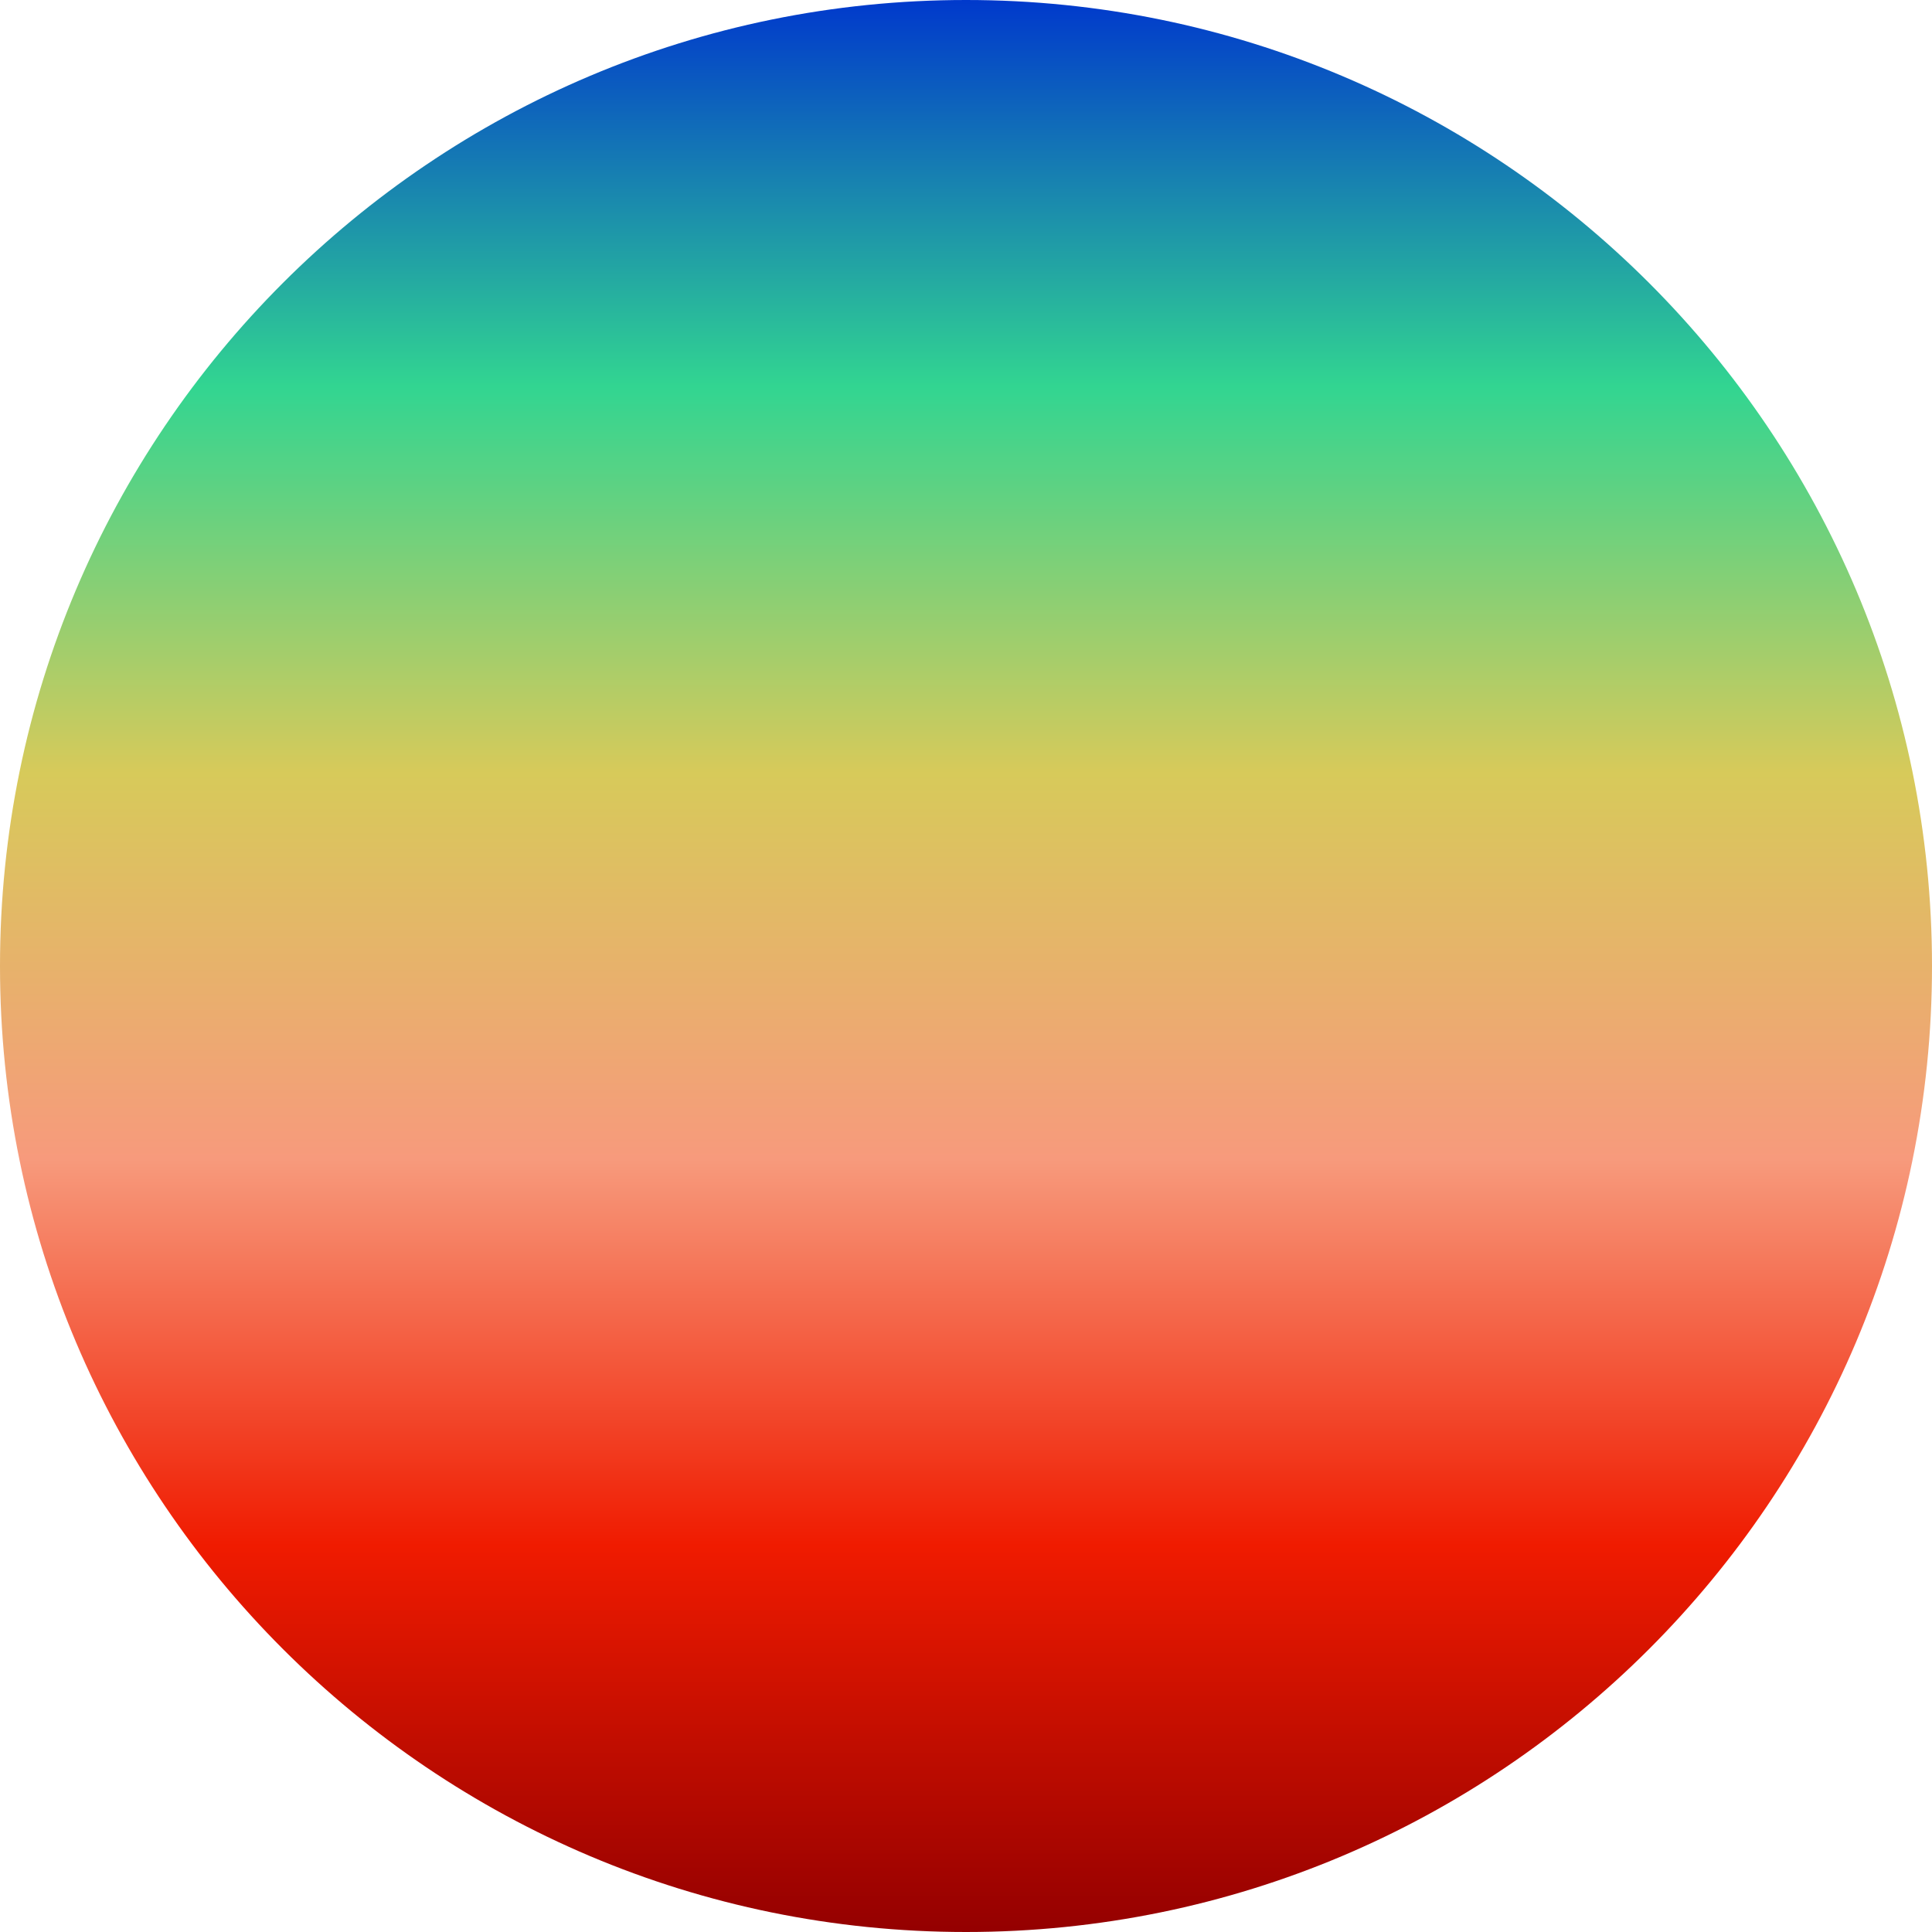
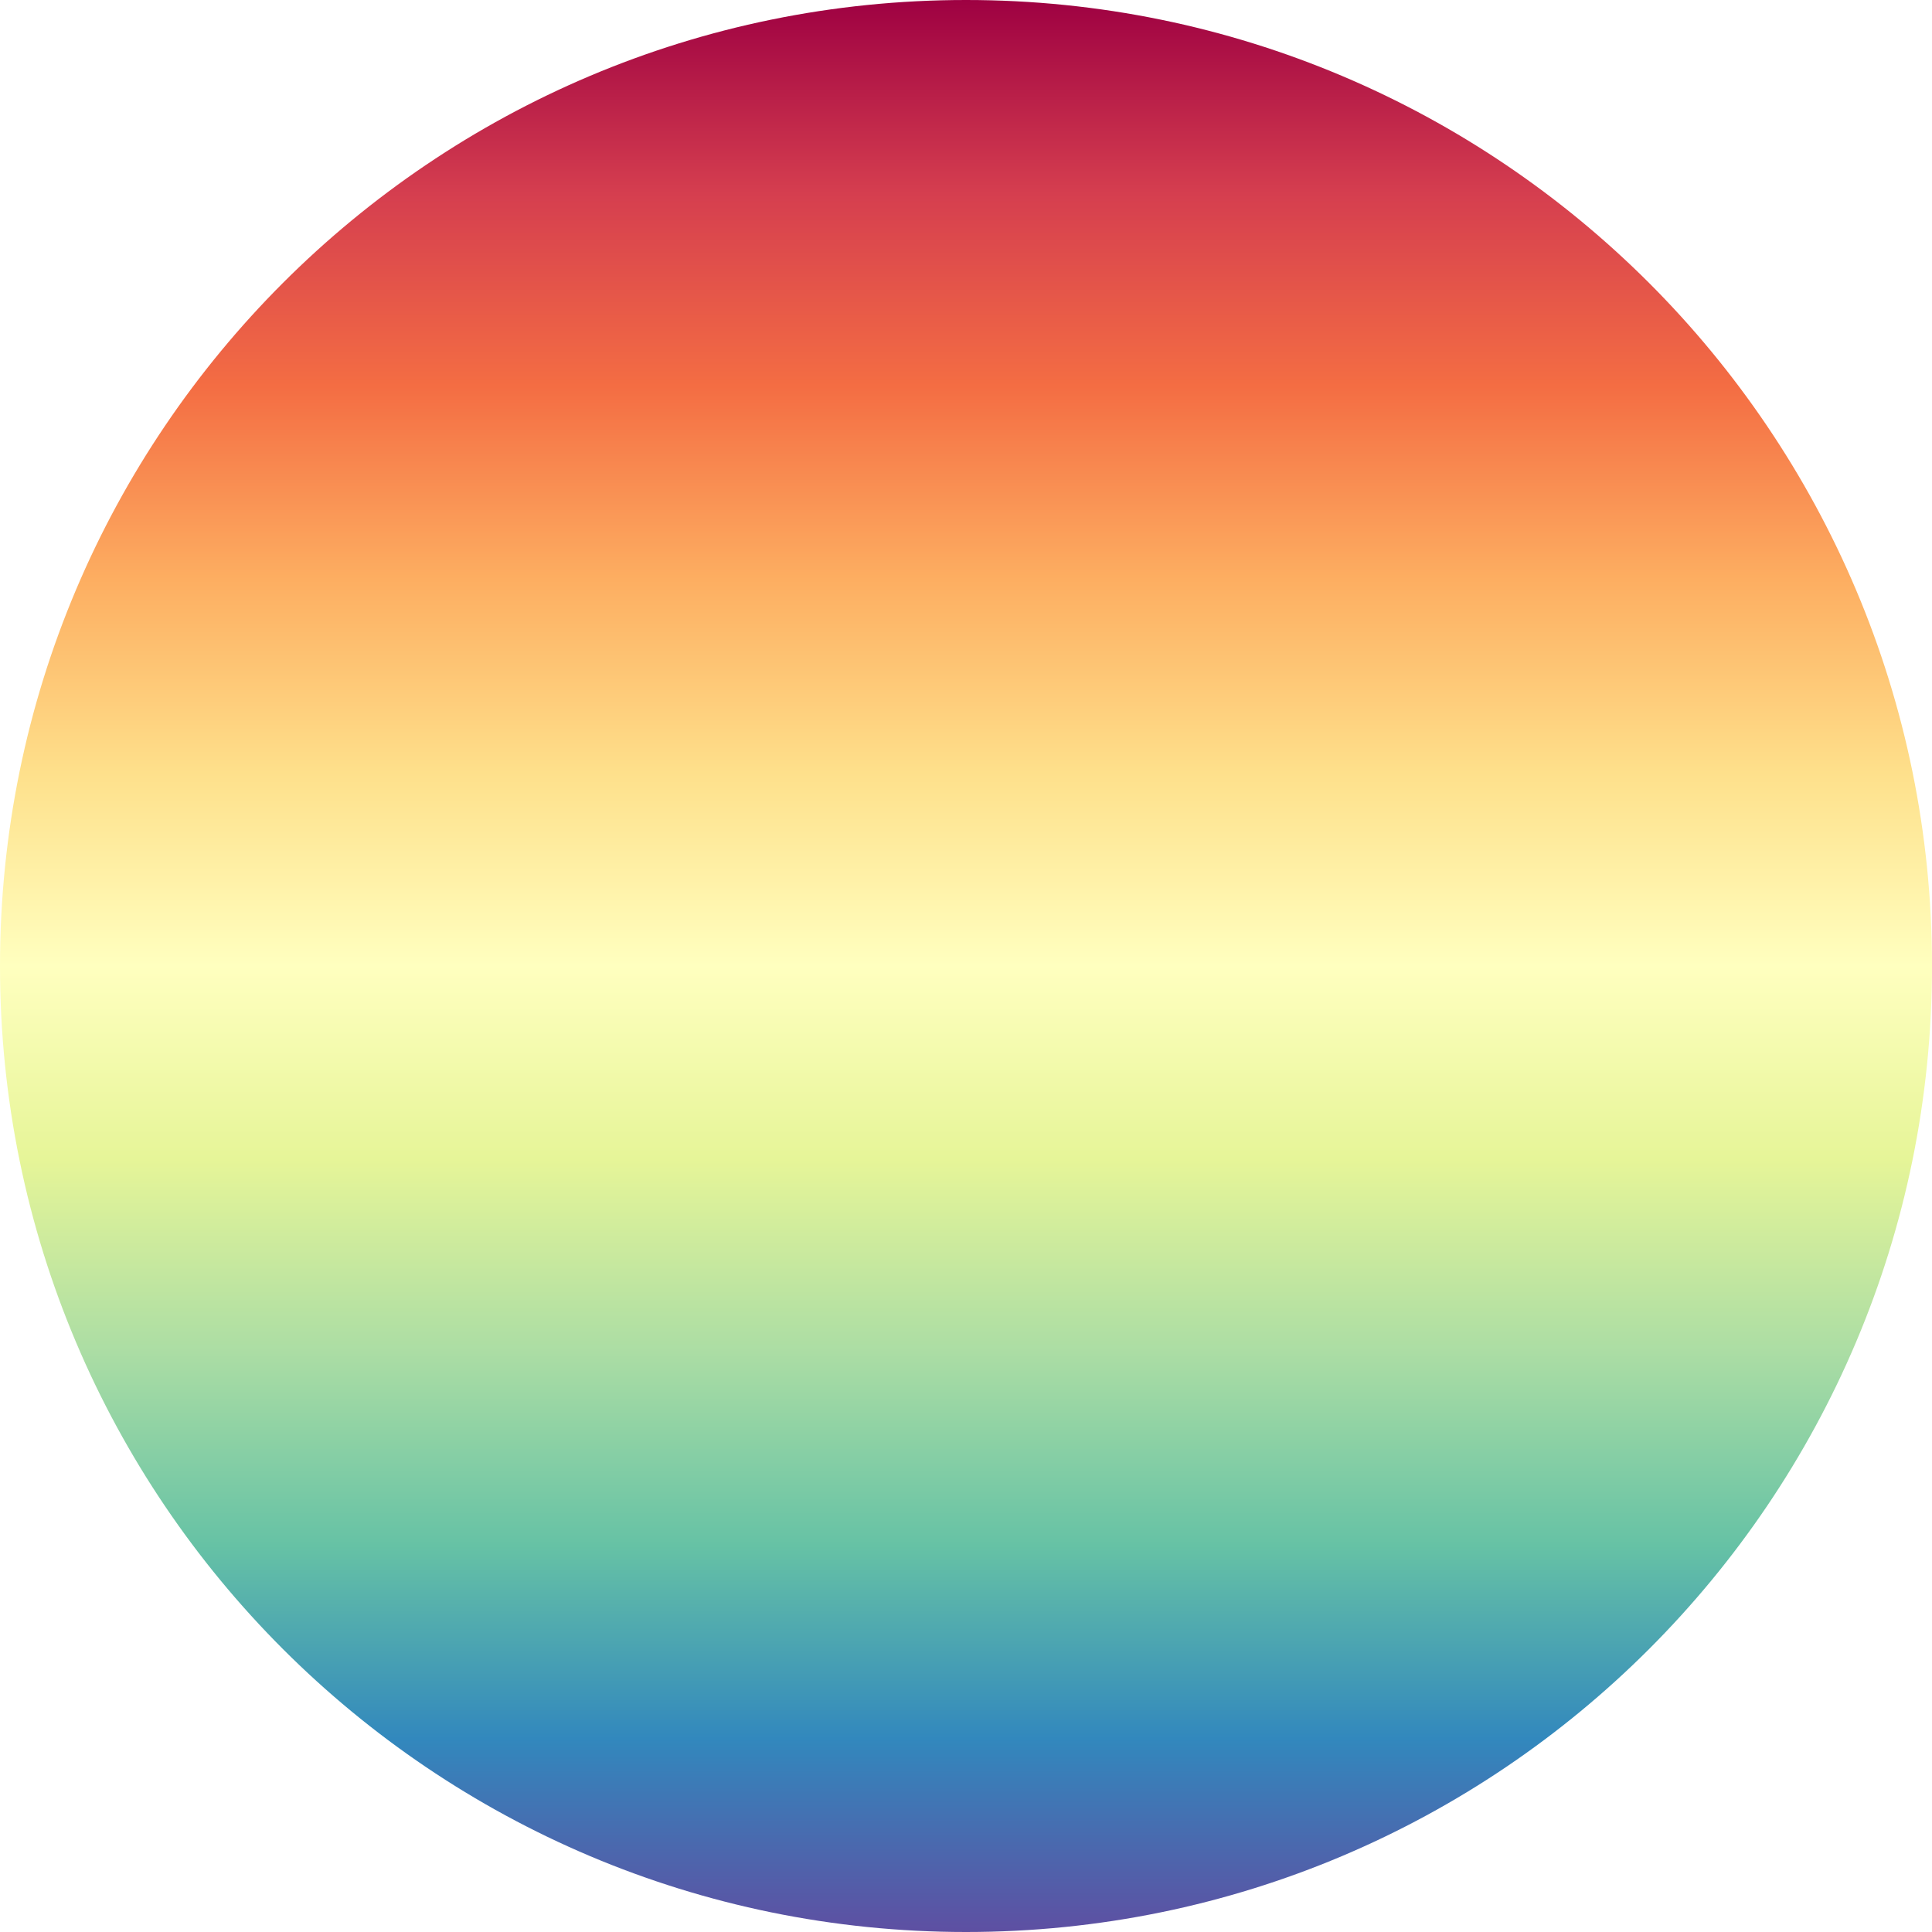
<svg xmlns="http://www.w3.org/2000/svg" width="256" height="256" viewBox="0 0 256 256" fill="none">
-   <circle cx="128" cy="128" r="128" fill="url(#paint0_linear_1_8)" />
+   <circle cx="128" cy="128" r="128" fill="url(#spectral_gradient)" />
  <defs>
-     <linearGradient id="paint0_linear_1_8" x1="128" y1="0" x2="128" y2="256" gradientUnits="userSpaceOnUse">
-       <stop stop-color="#0039CC" />
-       <stop offset="0.2" stop-color="#32D591" />
-       <stop offset="0.4" stop-color="#D7CA5A" />
-       <stop offset="0.6" stop-color="#F79A7C" />
-       <stop offset="0.8" stop-color="#F01B00" />
-       <stop offset="1" stop-color="#940000" />
+     <linearGradient id="spectral_gradient" x1="128" y1="0" x2="128" y2="256" gradientUnits="userSpaceOnUse">
+       <stop offset="0" stop-color="#9e0142" />
+       <stop offset="0.1" stop-color="#d53e4f" />
+       <stop offset="0.2" stop-color="#f46d43" />
+       <stop offset="0.3" stop-color="#fdae61" />
+       <stop offset="0.4" stop-color="#fee08b" />
+       <stop offset="0.5" stop-color="#ffffbf" />
+       <stop offset="0.6" stop-color="#e6f598" />
+       <stop offset="0.7" stop-color="#abdda4" />
+       <stop offset="0.8" stop-color="#66c2a5" />
+       <stop offset="0.9" stop-color="#3288bd" />
+       <stop offset="1" stop-color="#5e4fa2" />
    </linearGradient>
  </defs>
</svg>
